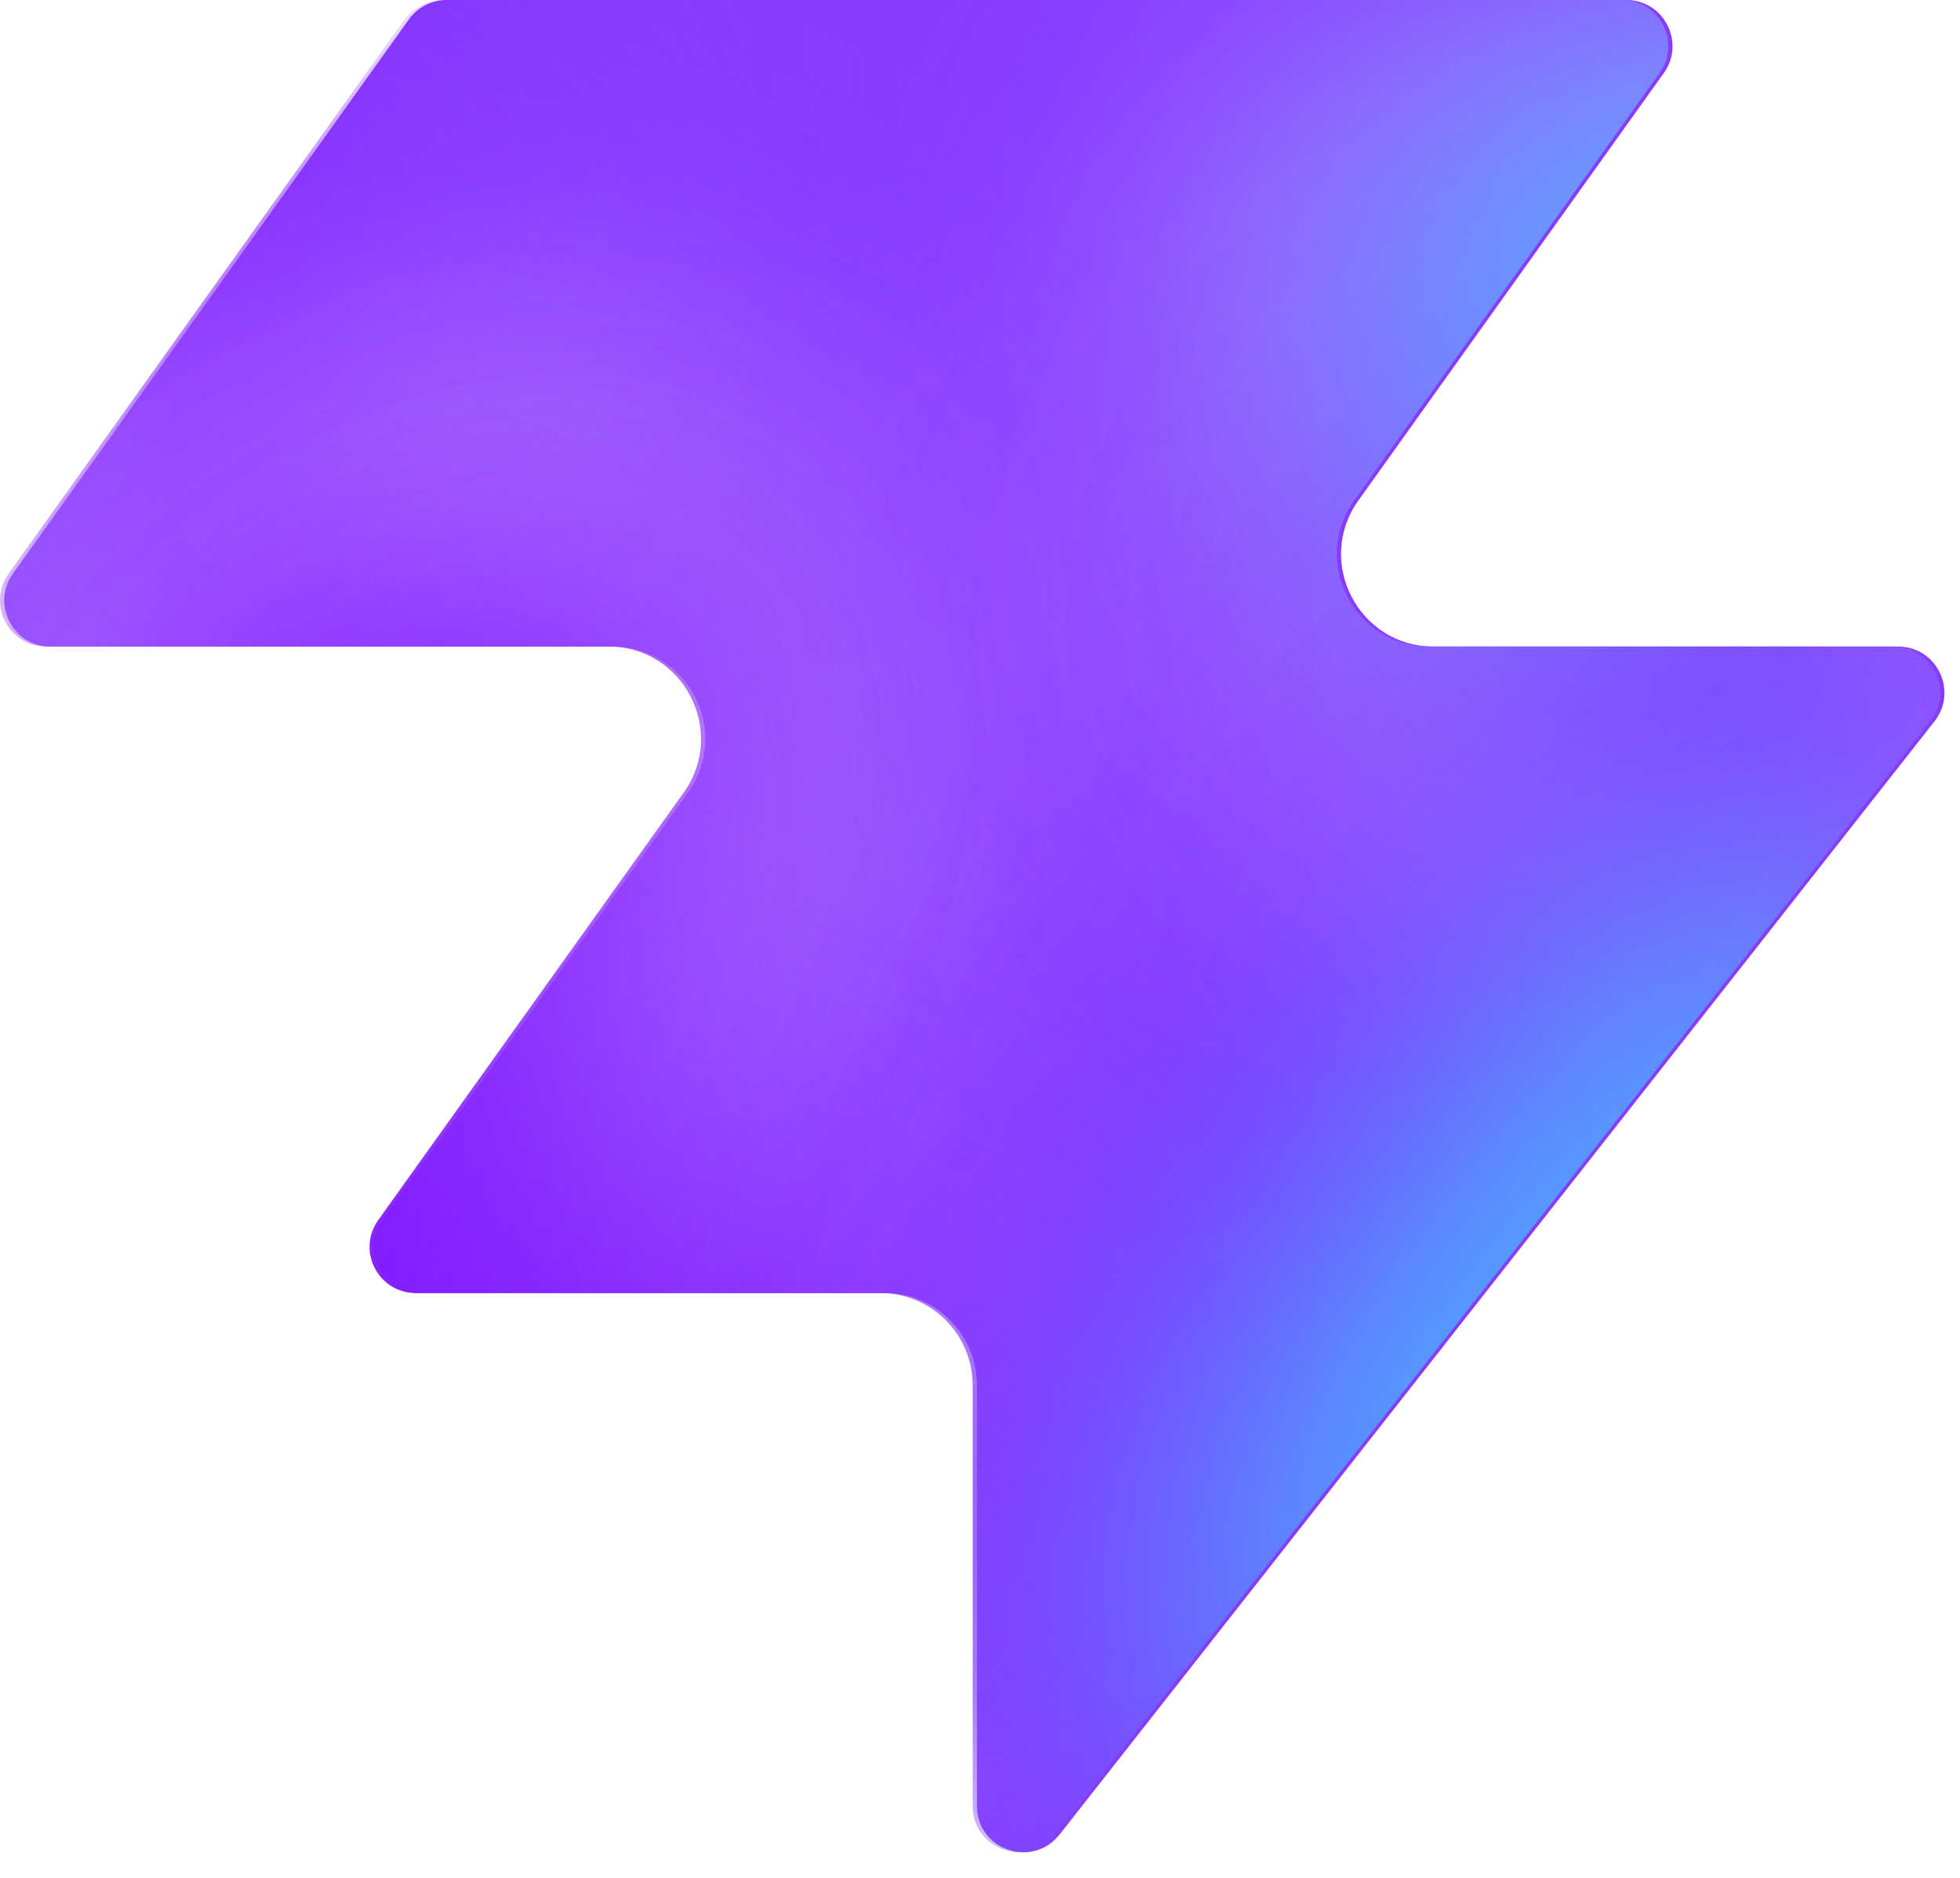
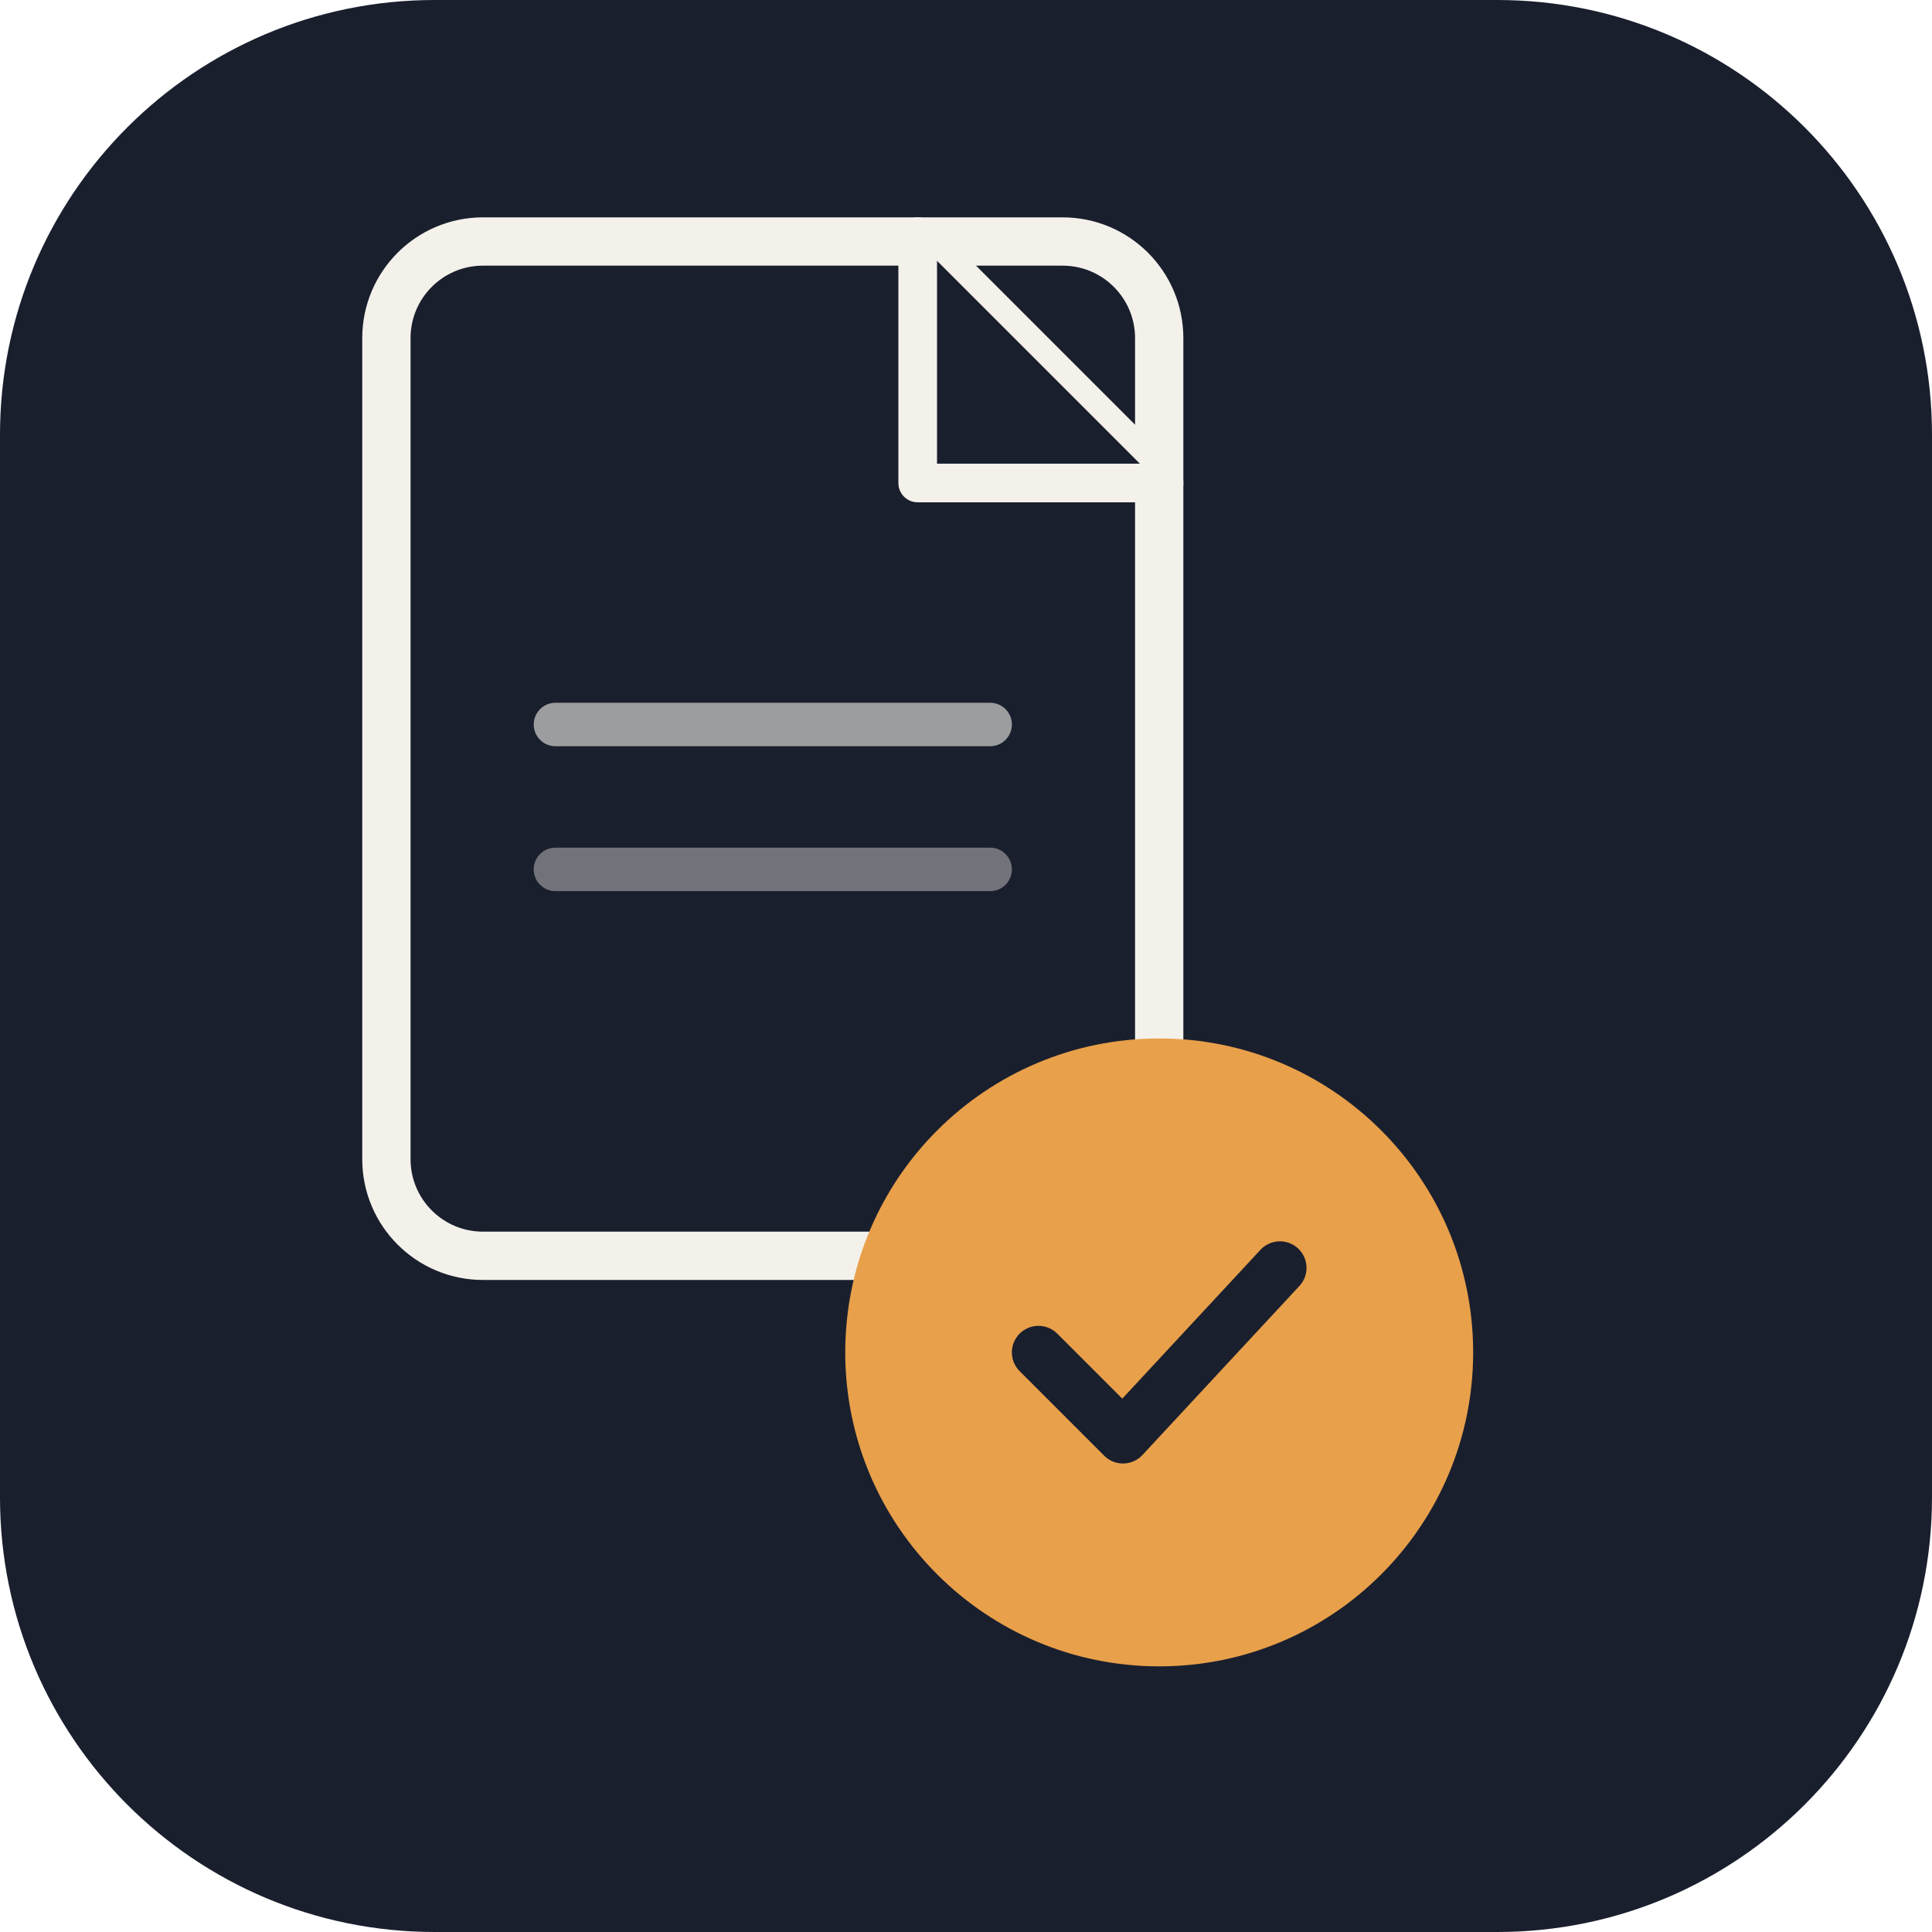
- <svg xmlns="http://www.w3.org/2000/svg" width="48" height="46" fill="none" viewBox="0 0 48 46">
-   <path fill="#863bff" d="M25.946 44.938c-.664.845-2.021.375-2.021-.698V33.937a2.26 2.26 0 0 0-2.262-2.262H10.287c-.92 0-1.456-1.04-.92-1.788l7.48-10.471c1.07-1.497 0-3.578-1.842-3.578H1.237c-.92 0-1.456-1.04-.92-1.788L10.013.474c.214-.297.556-.474.92-.474h28.894c.92 0 1.456 1.04.92 1.788l-7.48 10.471c-1.07 1.498 0 3.579 1.842 3.579h11.377c.943 0 1.473 1.088.89 1.83L25.947 44.94z" style="fill:#863bff;fill:color(display-p3 .525 .23 1);fill-opacity:1" />
-   <mask id="a" width="48" height="46" x="0" y="0" maskUnits="userSpaceOnUse" style="mask-type:alpha">
-     <path fill="#000" d="M25.842 44.938c-.664.844-2.021.375-2.021-.698V33.937a2.26 2.26 0 0 0-2.262-2.262H10.183c-.92 0-1.456-1.04-.92-1.788l7.48-10.471c1.07-1.498 0-3.579-1.842-3.579H1.133c-.92 0-1.456-1.04-.92-1.787L9.91.473c.214-.297.556-.474.92-.474h28.894c.92 0 1.456 1.04.92 1.788l-7.48 10.471c-1.07 1.498 0 3.578 1.842 3.578h11.377c.943 0 1.473 1.088.89 1.832L25.843 44.94z" style="fill:#000;fill-opacity:1" />
-   </mask>
-   <g mask="url(#a)">
-     <g filter="url(#b)">
-       <ellipse cx="5.508" cy="14.704" fill="#ede6ff" rx="5.508" ry="14.704" style="fill:#ede6ff;fill:color(display-p3 .927 .903 1);fill-opacity:1" transform="matrix(.00324 1 1 -.00324 -4.47 31.516)" />
-     </g>
-     <g filter="url(#c)">
-       <ellipse cx="10.399" cy="29.851" fill="#ede6ff" rx="10.399" ry="29.851" style="fill:#ede6ff;fill:color(display-p3 .927 .903 1);fill-opacity:1" transform="matrix(.00324 1 1 -.00324 -39.328 7.883)" />
-     </g>
-     <g filter="url(#d)">
-       <ellipse cx="5.508" cy="30.487" fill="#7e14ff" rx="5.508" ry="30.487" style="fill:#7e14ff;fill:color(display-p3 .492 .077 1);fill-opacity:1" transform="rotate(89.814 -25.913 -14.639)scale(1 -1)" />
-     </g>
-     <g filter="url(#e)">
-       <ellipse cx="5.508" cy="30.599" fill="#7e14ff" rx="5.508" ry="30.599" style="fill:#7e14ff;fill:color(display-p3 .492 .077 1);fill-opacity:1" transform="rotate(89.814 -32.644 -3.334)scale(1 -1)" />
-     </g>
-     <g filter="url(#f)">
-       <ellipse cx="5.508" cy="30.599" fill="#7e14ff" rx="5.508" ry="30.599" style="fill:#7e14ff;fill:color(display-p3 .492 .077 1);fill-opacity:1" transform="matrix(.00324 1 1 -.00324 -34.34 30.47)" />
-     </g>
-     <g filter="url(#g)">
-       <ellipse cx="14.072" cy="22.078" fill="#ede6ff" rx="14.072" ry="22.078" style="fill:#ede6ff;fill:color(display-p3 .927 .903 1);fill-opacity:1" transform="rotate(93.35 24.506 48.493)scale(-1 1)" />
-     </g>
-     <g filter="url(#h)">
-       <ellipse cx="3.47" cy="21.501" fill="#7e14ff" rx="3.47" ry="21.501" style="fill:#7e14ff;fill:color(display-p3 .492 .077 1);fill-opacity:1" transform="rotate(89.009 28.708 47.59)scale(-1 1)" />
-     </g>
-     <g filter="url(#i)">
-       <ellipse cx="3.47" cy="21.501" fill="#7e14ff" rx="3.47" ry="21.501" style="fill:#7e14ff;fill:color(display-p3 .492 .077 1);fill-opacity:1" transform="rotate(89.009 28.708 47.59)scale(-1 1)" />
-     </g>
-     <g filter="url(#j)">
-       <ellipse cx=".387" cy="8.972" fill="#7e14ff" rx="4.407" ry="29.108" style="fill:#7e14ff;fill:color(display-p3 .492 .077 1);fill-opacity:1" transform="rotate(39.51 .387 8.972)" />
-     </g>
-     <g filter="url(#k)">
-       <ellipse cx="47.523" cy="-6.092" fill="#7e14ff" rx="4.407" ry="29.108" style="fill:#7e14ff;fill:color(display-p3 .492 .077 1);fill-opacity:1" transform="rotate(37.892 47.523 -6.092)" />
-     </g>
-     <g filter="url(#l)">
-       <ellipse cx="41.412" cy="6.333" fill="#47bfff" rx="5.971" ry="9.665" style="fill:#47bfff;fill:color(display-p3 .28 .748 1);fill-opacity:1" transform="rotate(37.892 41.412 6.333)" />
-     </g>
-     <g filter="url(#m)">
-       <ellipse cx="-1.879" cy="38.332" fill="#7e14ff" rx="4.407" ry="29.108" style="fill:#7e14ff;fill:color(display-p3 .492 .077 1);fill-opacity:1" transform="rotate(37.892 -1.88 38.332)" />
-     </g>
-     <g filter="url(#n)">
-       <ellipse cx="-1.879" cy="38.332" fill="#7e14ff" rx="4.407" ry="29.108" style="fill:#7e14ff;fill:color(display-p3 .492 .077 1);fill-opacity:1" transform="rotate(37.892 -1.88 38.332)" />
-     </g>
-     <g filter="url(#o)">
-       <ellipse cx="35.651" cy="29.907" fill="#7e14ff" rx="4.407" ry="29.108" style="fill:#7e14ff;fill:color(display-p3 .492 .077 1);fill-opacity:1" transform="rotate(37.892 35.651 29.907)" />
-     </g>
-     <g filter="url(#p)">
-       <ellipse cx="38.418" cy="32.4" fill="#47bfff" rx="5.971" ry="15.297" style="fill:#47bfff;fill:color(display-p3 .28 .748 1);fill-opacity:1" transform="rotate(37.892 38.418 32.4)" />
-     </g>
-   </g>
-   <defs>
-     <filter id="b" width="60.045" height="41.654" x="-19.77" y="16.149" color-interpolation-filters="sRGB" filterUnits="userSpaceOnUse">
-       <feFlood flood-opacity="0" result="BackgroundImageFix" />
-       <feBlend in="SourceGraphic" in2="BackgroundImageFix" result="shape" />
-       <feGaussianBlur result="effect1_foregroundBlur_2002_17158" stdDeviation="7.659" />
-     </filter>
-     <filter id="c" width="90.34" height="51.437" x="-54.613" y="-7.533" color-interpolation-filters="sRGB" filterUnits="userSpaceOnUse">
-       <feFlood flood-opacity="0" result="BackgroundImageFix" />
-       <feBlend in="SourceGraphic" in2="BackgroundImageFix" result="shape" />
-       <feGaussianBlur result="effect1_foregroundBlur_2002_17158" stdDeviation="7.659" />
-     </filter>
-     <filter id="d" width="79.355" height="29.4" x="-49.64" y="2.03" color-interpolation-filters="sRGB" filterUnits="userSpaceOnUse">
-       <feFlood flood-opacity="0" result="BackgroundImageFix" />
-       <feBlend in="SourceGraphic" in2="BackgroundImageFix" result="shape" />
-       <feGaussianBlur result="effect1_foregroundBlur_2002_17158" stdDeviation="4.596" />
-     </filter>
-     <filter id="e" width="79.579" height="29.4" x="-45.045" y="20.029" color-interpolation-filters="sRGB" filterUnits="userSpaceOnUse">
-       <feFlood flood-opacity="0" result="BackgroundImageFix" />
-       <feBlend in="SourceGraphic" in2="BackgroundImageFix" result="shape" />
-       <feGaussianBlur result="effect1_foregroundBlur_2002_17158" stdDeviation="4.596" />
-     </filter>
-     <filter id="f" width="79.579" height="29.4" x="-43.513" y="21.178" color-interpolation-filters="sRGB" filterUnits="userSpaceOnUse">
-       <feFlood flood-opacity="0" result="BackgroundImageFix" />
-       <feBlend in="SourceGraphic" in2="BackgroundImageFix" result="shape" />
-       <feGaussianBlur result="effect1_foregroundBlur_2002_17158" stdDeviation="4.596" />
-     </filter>
-     <filter id="g" width="74.749" height="58.852" x="15.756" y="-17.901" color-interpolation-filters="sRGB" filterUnits="userSpaceOnUse">
-       <feFlood flood-opacity="0" result="BackgroundImageFix" />
-       <feBlend in="SourceGraphic" in2="BackgroundImageFix" result="shape" />
-       <feGaussianBlur result="effect1_foregroundBlur_2002_17158" stdDeviation="7.659" />
-     </filter>
-     <filter id="h" width="61.377" height="25.362" x="23.548" y="2.284" color-interpolation-filters="sRGB" filterUnits="userSpaceOnUse">
-       <feFlood flood-opacity="0" result="BackgroundImageFix" />
-       <feBlend in="SourceGraphic" in2="BackgroundImageFix" result="shape" />
-       <feGaussianBlur result="effect1_foregroundBlur_2002_17158" stdDeviation="4.596" />
-     </filter>
-     <filter id="i" width="61.377" height="25.362" x="23.548" y="2.284" color-interpolation-filters="sRGB" filterUnits="userSpaceOnUse">
-       <feFlood flood-opacity="0" result="BackgroundImageFix" />
-       <feBlend in="SourceGraphic" in2="BackgroundImageFix" result="shape" />
-       <feGaussianBlur result="effect1_foregroundBlur_2002_17158" stdDeviation="4.596" />
-     </filter>
-     <filter id="j" width="56.045" height="63.649" x="-27.636" y="-22.853" color-interpolation-filters="sRGB" filterUnits="userSpaceOnUse">
-       <feFlood flood-opacity="0" result="BackgroundImageFix" />
-       <feBlend in="SourceGraphic" in2="BackgroundImageFix" result="shape" />
-       <feGaussianBlur result="effect1_foregroundBlur_2002_17158" stdDeviation="4.596" />
-     </filter>
-     <filter id="k" width="54.814" height="64.646" x="20.116" y="-38.415" color-interpolation-filters="sRGB" filterUnits="userSpaceOnUse">
-       <feFlood flood-opacity="0" result="BackgroundImageFix" />
-       <feBlend in="SourceGraphic" in2="BackgroundImageFix" result="shape" />
-       <feGaussianBlur result="effect1_foregroundBlur_2002_17158" stdDeviation="4.596" />
-     </filter>
-     <filter id="l" width="33.541" height="35.313" x="24.641" y="-11.323" color-interpolation-filters="sRGB" filterUnits="userSpaceOnUse">
-       <feFlood flood-opacity="0" result="BackgroundImageFix" />
-       <feBlend in="SourceGraphic" in2="BackgroundImageFix" result="shape" />
-       <feGaussianBlur result="effect1_foregroundBlur_2002_17158" stdDeviation="4.596" />
-     </filter>
-     <filter id="m" width="54.814" height="64.646" x="-29.286" y="6.009" color-interpolation-filters="sRGB" filterUnits="userSpaceOnUse">
-       <feFlood flood-opacity="0" result="BackgroundImageFix" />
-       <feBlend in="SourceGraphic" in2="BackgroundImageFix" result="shape" />
-       <feGaussianBlur result="effect1_foregroundBlur_2002_17158" stdDeviation="4.596" />
-     </filter>
-     <filter id="n" width="54.814" height="64.646" x="-29.286" y="6.009" color-interpolation-filters="sRGB" filterUnits="userSpaceOnUse">
-       <feFlood flood-opacity="0" result="BackgroundImageFix" />
-       <feBlend in="SourceGraphic" in2="BackgroundImageFix" result="shape" />
-       <feGaussianBlur result="effect1_foregroundBlur_2002_17158" stdDeviation="4.596" />
-     </filter>
-     <filter id="o" width="54.814" height="64.646" x="8.244" y="-2.416" color-interpolation-filters="sRGB" filterUnits="userSpaceOnUse">
-       <feFlood flood-opacity="0" result="BackgroundImageFix" />
-       <feBlend in="SourceGraphic" in2="BackgroundImageFix" result="shape" />
-       <feGaussianBlur result="effect1_foregroundBlur_2002_17158" stdDeviation="4.596" />
-     </filter>
-     <filter id="p" width="39.409" height="43.623" x="18.713" y="10.588" color-interpolation-filters="sRGB" filterUnits="userSpaceOnUse">
-       <feFlood flood-opacity="0" result="BackgroundImageFix" />
-       <feBlend in="SourceGraphic" in2="BackgroundImageFix" result="shape" />
-       <feGaussianBlur result="effect1_foregroundBlur_2002_17158" stdDeviation="4.596" />
-     </filter>
-   </defs>
+ <svg xmlns="http://www.w3.org/2000/svg" width="32" height="32" viewBox="0 0 80 80" fill="none">
+   <rect width="80" height="80" rx="18" fill="#1a1f2e" />
+   <rect x="16" y="10" width="32" height="42" rx="4" fill="#1a1f2e" stroke="#f4f1eb" stroke-width="2" />
+   <path d="M38 10 L48 20" stroke="#f4f1eb" stroke-width="2" stroke-linecap="round" />
+   <path d="M38 10 L38 20 L48 20" fill="#1a1f2e" stroke="#f4f1eb" stroke-width="1.6" stroke-linejoin="round" />
+   <line x1="23" y1="30" x2="41" y2="30" stroke="#f4f1eb" stroke-width="1.8" stroke-linecap="round" opacity="0.6" />
+   <line x1="23" y1="36" x2="41" y2="36" stroke="#f4f1eb" stroke-width="1.8" stroke-linecap="round" opacity="0.4" />
+   <circle cx="48" cy="56" r="13" fill="#e8a04a" />
+   <path d="M43 56 L46.5 59.5 L53 52.5" stroke="#1a1f2e" stroke-width="2.2" stroke-linecap="round" stroke-linejoin="round" />
</svg>
